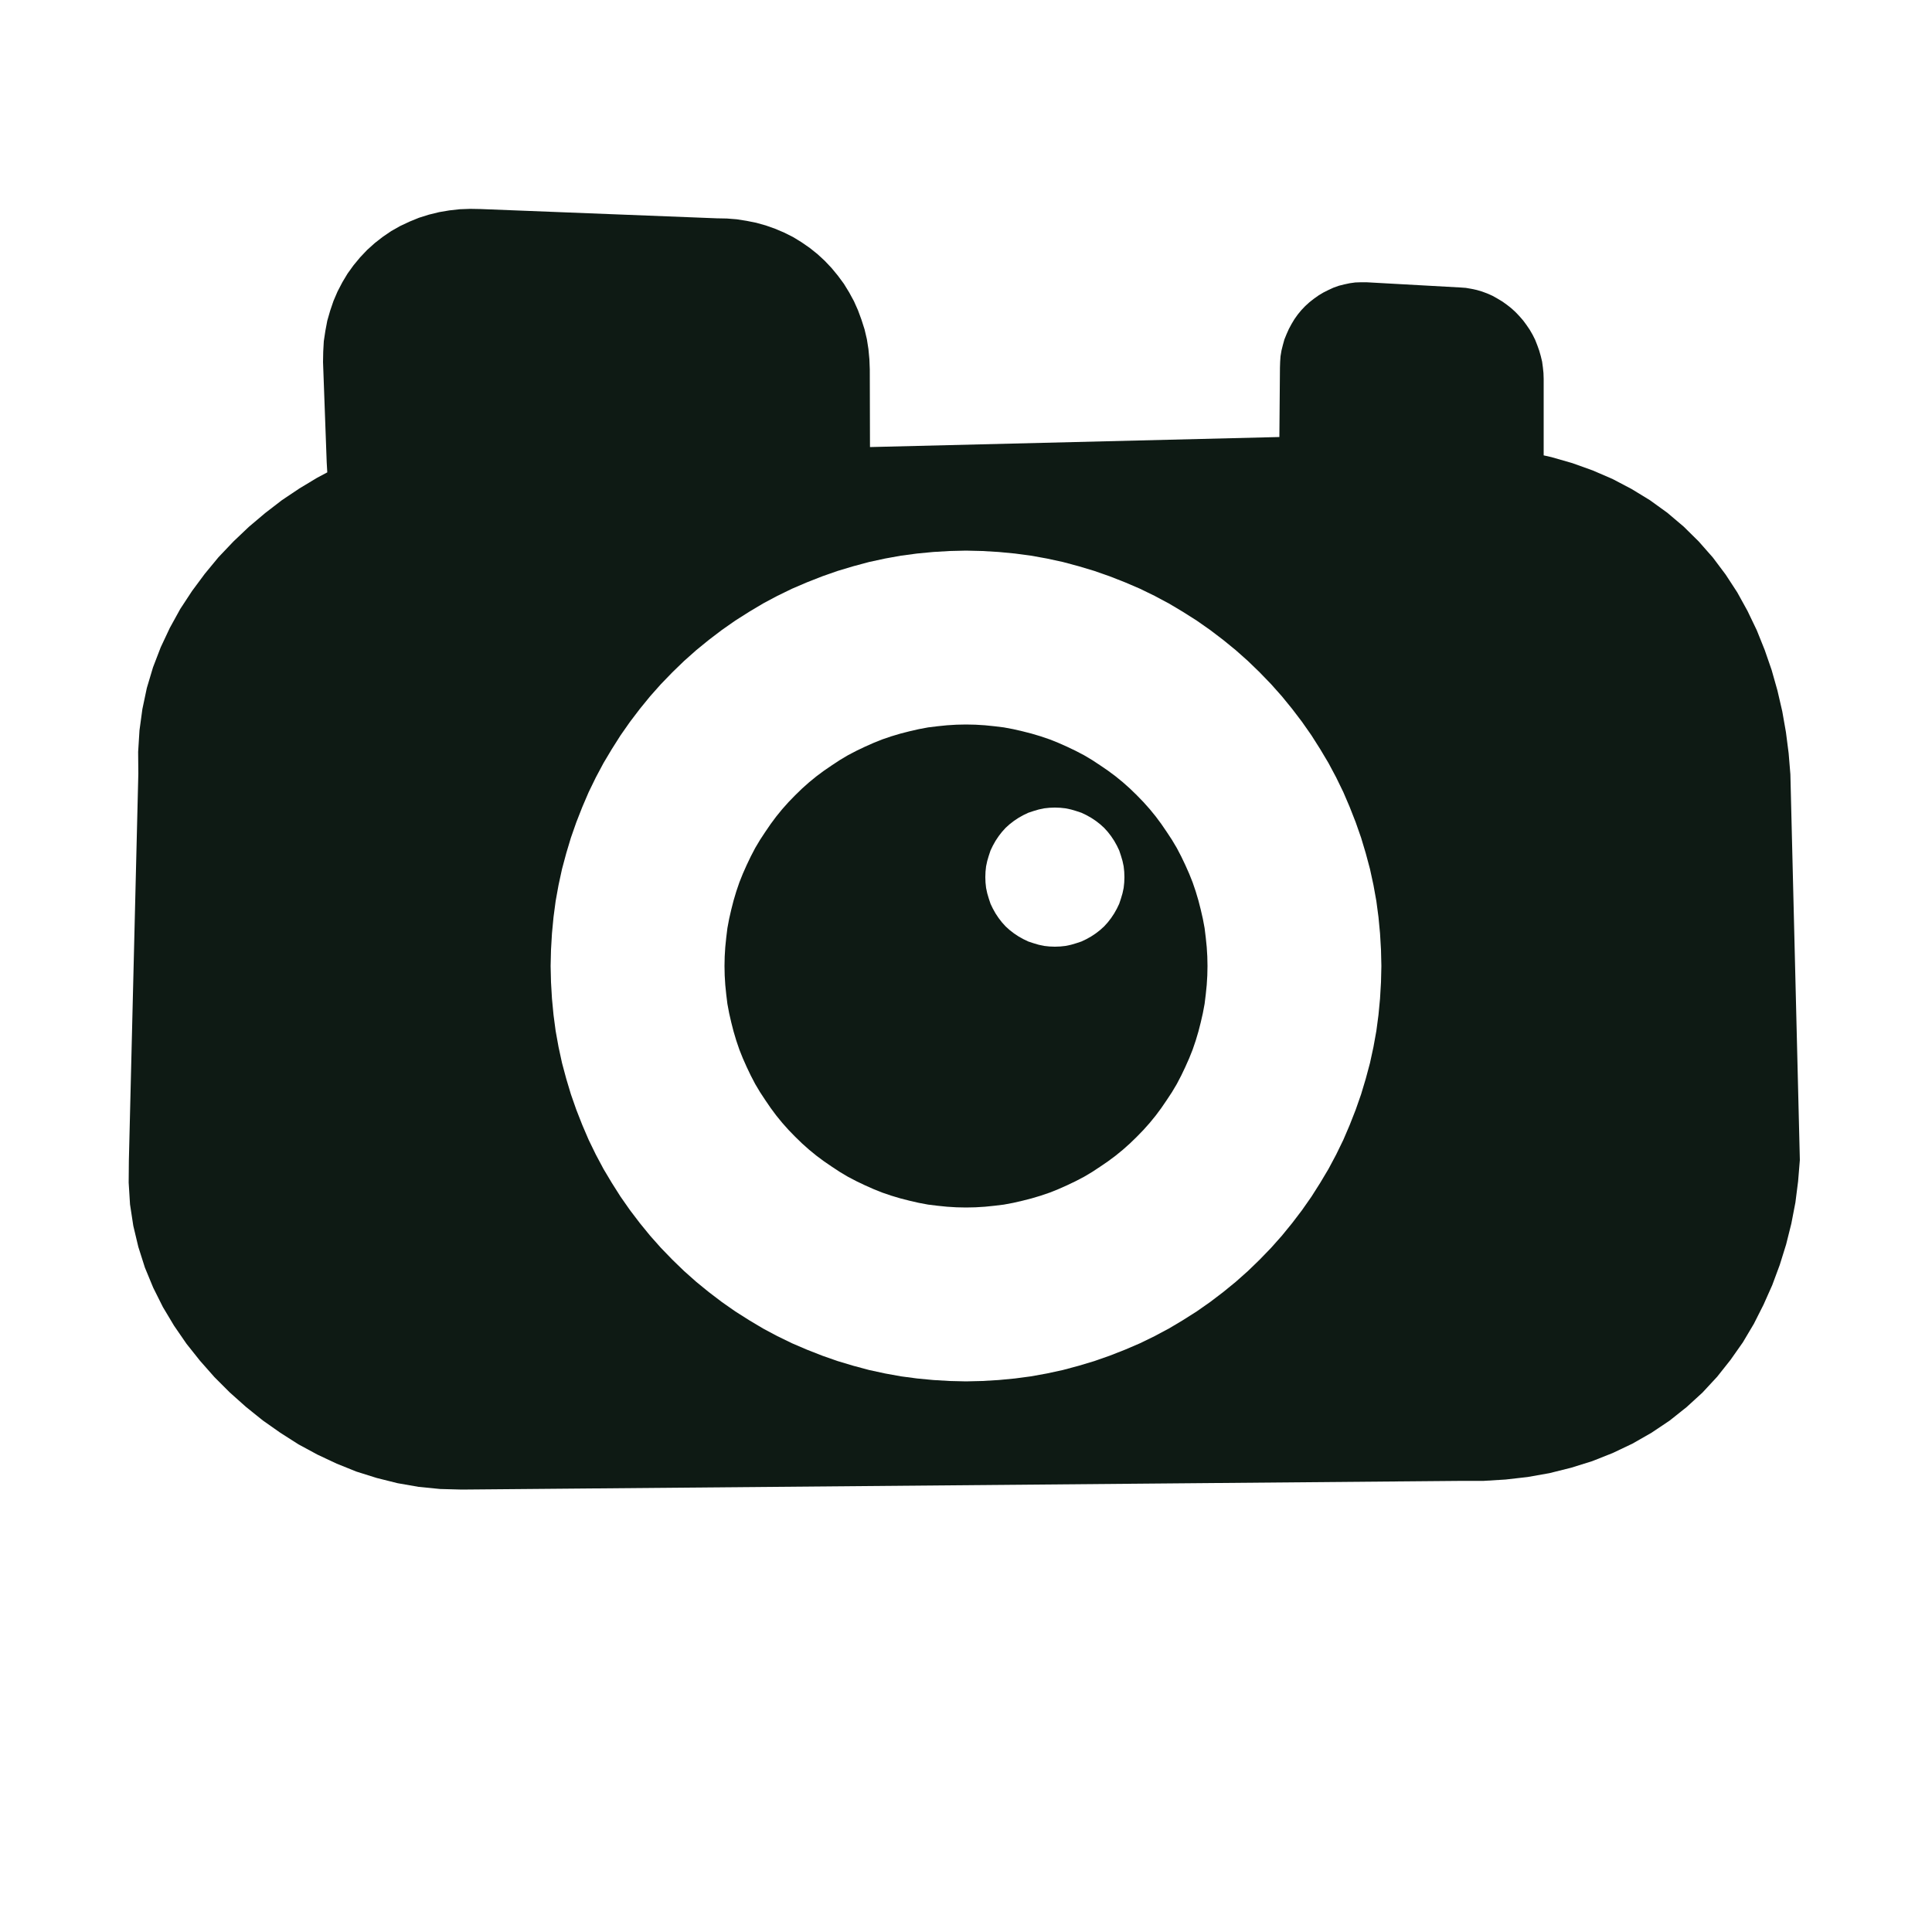
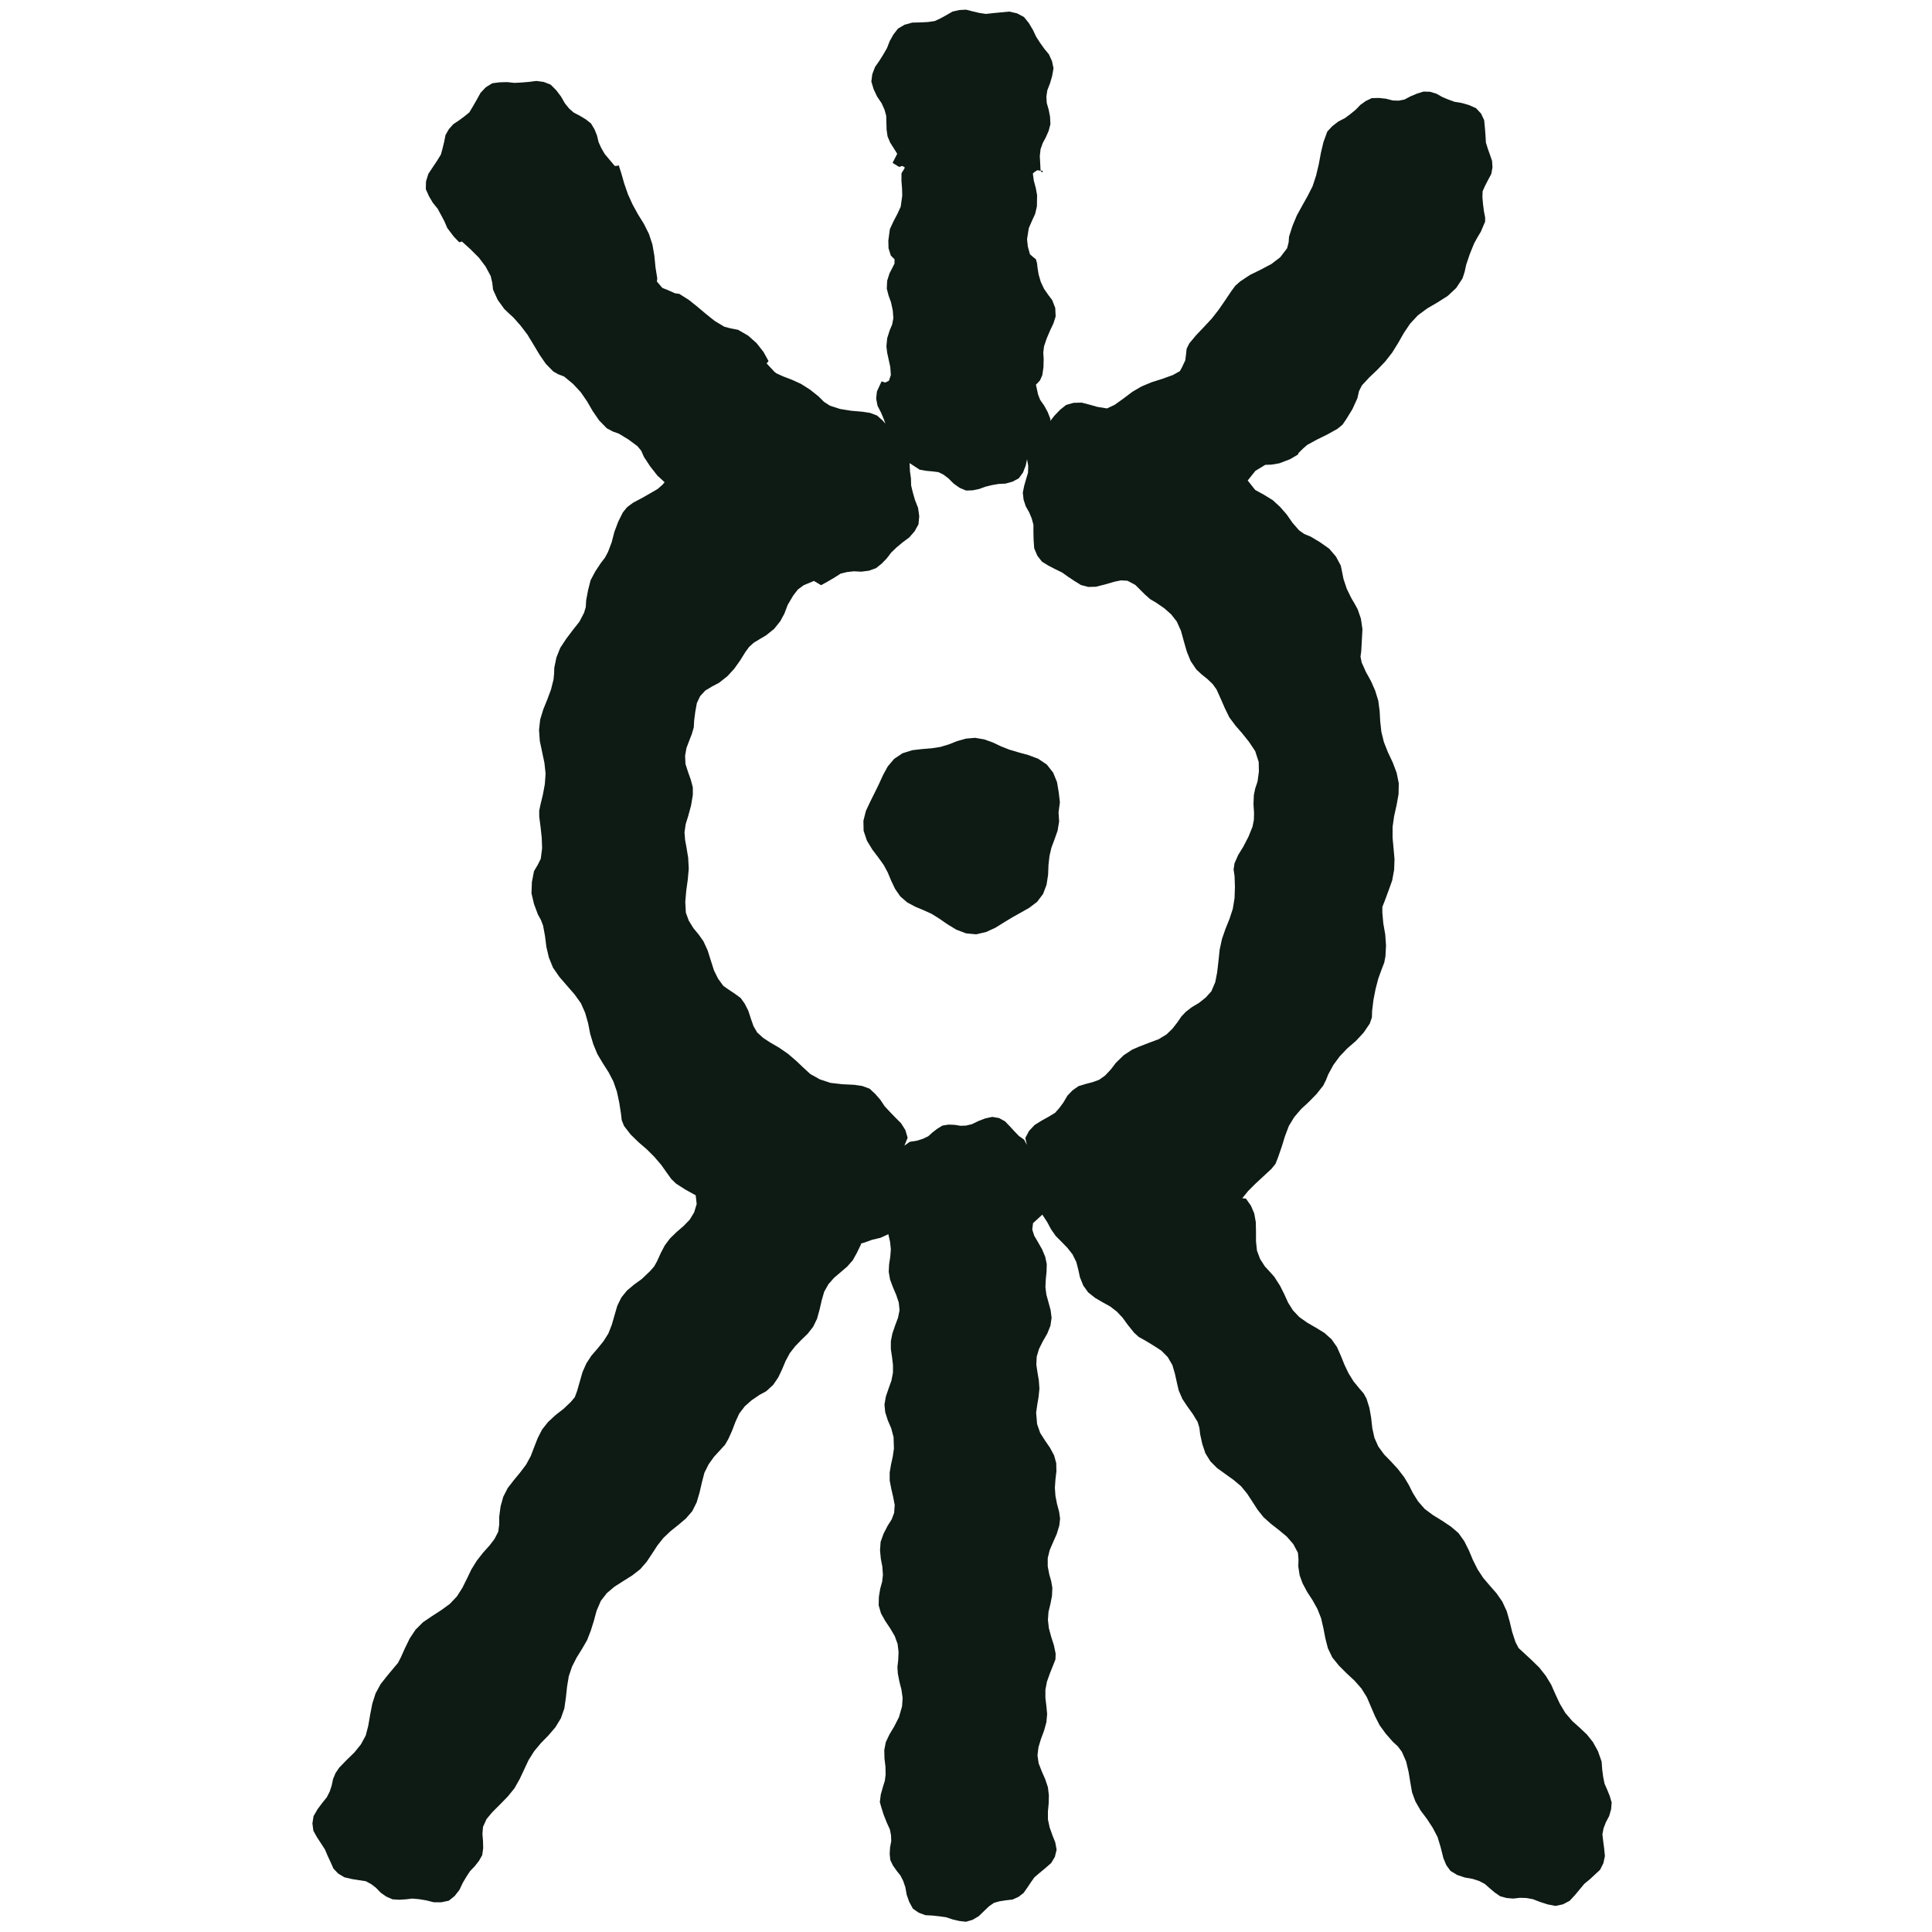
- <svg xmlns="http://www.w3.org/2000/svg" viewBox="0 0 100 100" width="100" height="100" role="img" aria-label="Ruben Svanerud camera symbol">
-   <path fill="#0e1a14" d="M23.80 10.83 L24.34 10.81 L24.88 10.82 L37.10 11.30 L37.62 11.31 L38.13 11.35 L38.64 11.43 L39.14 11.53 L39.64 11.67 L40.12 11.84 L40.59 12.04 L41.05 12.27 L41.49 12.54 L41.91 12.83 L42.31 13.15 L42.69 13.50 L43.04 13.87 L43.37 14.27 L43.68 14.69 L43.95 15.13 L44.20 15.59 L44.41 16.06 L44.59 16.55 L44.75 17.05 L44.87 17.56 L44.95 18.07 L45.00 18.60 L45.02 19.12 L45.03 23.14 L66.22 22.62 L66.25 19.03 L66.26 18.73 L66.28 18.44 L66.33 18.14 L66.40 17.86 L66.48 17.57 L66.59 17.30 L66.71 17.03 L66.85 16.77 L67.00 16.52 L67.17 16.28 L67.36 16.05 L67.56 15.84 L67.78 15.64 L68.01 15.46 L68.25 15.29 L68.50 15.14 L68.76 15.01 L69.02 14.89 L69.30 14.79 L69.58 14.72 L69.86 14.66 L70.15 14.62 L70.44 14.61 L70.73 14.61 L75.59 14.88 L75.87 14.90 L76.16 14.95 L76.44 15.01 L76.71 15.09 L76.98 15.19 L77.25 15.31 L77.50 15.45 L77.75 15.60 L77.99 15.77 L78.22 15.95 L78.44 16.15 L78.64 16.36 L78.84 16.59 L79.01 16.82 L79.18 17.07 L79.33 17.33 L79.46 17.59 L79.57 17.87 L79.67 18.15 L79.75 18.43 L79.82 18.72 L79.86 19.02 L79.89 19.31 L79.90 19.61 L79.90 23.57 L80.30 23.66 L81.38 23.97 L82.44 24.35 L83.46 24.79 L84.45 25.31 L85.40 25.89 L86.30 26.54 L87.15 27.26 L87.93 28.03 L88.66 28.86 L89.32 29.74 L89.92 30.66 L90.45 31.62 L90.93 32.62 L91.34 33.64 L91.70 34.68 L92.00 35.74 L92.25 36.82 L92.44 37.90 L92.58 38.99 L92.67 40.08 L93.16 60.04 L93.07 61.14 L92.93 62.24 L92.72 63.33 L92.45 64.41 L92.12 65.47 L91.73 66.52 L91.28 67.53 L90.78 68.52 L90.21 69.48 L89.57 70.39 L88.88 71.26 L88.12 72.08 L87.30 72.83 L86.42 73.53 L85.48 74.16 L84.50 74.72 L83.47 75.21 L82.41 75.63 L81.32 75.97 L80.20 76.25 L79.07 76.45 L77.93 76.58 L76.79 76.65 L75.66 76.65 L23.90 77.10 L22.78 77.07 L21.67 76.96 L20.58 76.77 L19.50 76.50 L18.45 76.17 L17.43 75.76 L16.43 75.29 L15.45 74.76 L14.51 74.16 L13.60 73.52 L12.73 72.82 L11.89 72.07 L11.10 71.28 L10.35 70.43 L9.65 69.55 L9.01 68.62 L8.43 67.65 L7.93 66.65 L7.50 65.61 L7.16 64.54 L6.90 63.45 L6.73 62.34 L6.66 61.21 L6.67 60.08 L7.16 40.04 L7.15 38.92 L7.22 37.80 L7.37 36.70 L7.60 35.61 L7.92 34.54 L8.32 33.50 L8.79 32.50 L9.33 31.52 L9.94 30.59 L10.60 29.70 L11.31 28.84 L12.08 28.03 L12.88 27.27 L13.72 26.56 L14.59 25.89 L15.50 25.28 L16.43 24.72 L16.94 24.45 L16.91 23.93 L16.72 18.74 L16.73 18.20 L16.76 17.66 L16.84 17.13 L16.94 16.60 L17.09 16.08 L17.26 15.58 L17.47 15.09 L17.72 14.61 L17.99 14.16 L18.30 13.73 L18.64 13.32 L19.00 12.94 L19.40 12.58 L19.81 12.26 L20.25 11.96 L20.71 11.70 L21.20 11.47 L21.69 11.27 L22.20 11.11 L22.73 10.98 L23.26 10.89 Z M71.43 51.69 L71.48 50.84 L71.50 50.00 L71.48 49.16 L71.43 48.31 L71.35 47.47 L71.24 46.64 L71.09 45.81 L70.91 44.98 L70.69 44.16 L70.45 43.36 L70.17 42.56 L69.86 41.77 L69.53 41.00 L69.16 40.24 L68.76 39.49 L68.33 38.77 L67.88 38.06 L67.39 37.36 L66.88 36.69 L66.35 36.04 L65.79 35.41 L65.20 34.80 L64.59 34.21 L63.96 33.65 L63.31 33.12 L62.64 32.61 L61.94 32.12 L61.23 31.67 L60.51 31.24 L59.76 30.84 L59.00 30.47 L58.23 30.14 L57.44 29.83 L56.64 29.55 L55.84 29.31 L55.02 29.09 L54.19 28.91 L53.36 28.76 L52.53 28.65 L51.69 28.57 L50.84 28.52 L50.00 28.50 L49.16 28.52 L48.31 28.57 L47.47 28.65 L46.64 28.76 L45.81 28.91 L44.98 29.09 L44.16 29.31 L43.36 29.55 L42.56 29.83 L41.77 30.14 L41.00 30.47 L40.24 30.84 L39.49 31.24 L38.77 31.67 L38.06 32.12 L37.36 32.61 L36.69 33.12 L36.04 33.65 L35.41 34.21 L34.80 34.80 L34.21 35.41 L33.65 36.04 L33.12 36.69 L32.61 37.36 L32.12 38.06 L31.67 38.77 L31.24 39.49 L30.84 40.24 L30.47 41.00 L30.14 41.77 L29.83 42.56 L29.55 43.36 L29.31 44.16 L29.09 44.98 L28.91 45.81 L28.76 46.64 L28.65 47.47 L28.57 48.31 L28.52 49.16 L28.50 50.00 L28.52 50.84 L28.57 51.69 L28.65 52.53 L28.76 53.36 L28.91 54.19 L29.09 55.02 L29.31 55.84 L29.55 56.64 L29.83 57.44 L30.14 58.23 L30.47 59.00 L30.84 59.76 L31.24 60.51 L31.67 61.23 L32.12 61.94 L32.61 62.64 L33.12 63.31 L33.65 63.96 L34.21 64.59 L34.80 65.20 L35.41 65.79 L36.04 66.35 L36.69 66.88 L37.36 67.39 L38.06 67.88 L38.77 68.33 L39.49 68.76 L40.24 69.16 L41.00 69.53 L41.77 69.86 L42.56 70.17 L43.36 70.45 L44.16 70.69 L44.98 70.91 L45.81 71.09 L46.64 71.24 L47.47 71.35 L48.31 71.43 L49.16 71.48 L50.00 71.50 L50.84 71.48 L51.69 71.43 L52.53 71.35 L53.36 71.24 L54.19 71.09 L55.02 70.91 L55.84 70.69 L56.64 70.45 L57.44 70.17 L58.23 69.86 L59.00 69.53 L59.76 69.16 L60.51 68.76 L61.23 68.33 L61.94 67.88 L62.64 67.39 L63.31 66.88 L63.96 66.35 L64.59 65.79 L65.20 65.20 L65.79 64.59 L66.35 63.96 L66.88 63.31 L67.39 62.64 L67.88 61.94 L68.33 61.23 L68.76 60.51 L69.16 59.76 L69.53 59.00 L69.86 58.23 L70.17 57.44 L70.45 56.64 L70.69 55.84 L70.91 55.02 L71.09 54.19 L71.24 53.36 L71.35 52.53 Z M62.46 49.02 L62.49 49.51 L62.50 50.00 L62.49 50.49 L62.46 50.98 L62.41 51.47 L62.35 51.96 L62.26 52.44 L62.15 52.92 L62.03 53.39 L61.89 53.86 L61.73 54.33 L61.55 54.78 L61.35 55.23 L61.14 55.67 L60.91 56.11 L60.66 56.53 L60.39 56.94 L60.11 57.35 L59.82 57.74 L59.51 58.12 L59.18 58.49 L58.84 58.84 L58.49 59.18 L58.12 59.51 L57.74 59.82 L57.35 60.11 L56.94 60.39 L56.53 60.66 L56.11 60.91 L55.67 61.14 L55.23 61.35 L54.78 61.55 L54.33 61.73 L53.86 61.89 L53.39 62.03 L52.92 62.15 L52.44 62.26 L51.96 62.35 L51.47 62.41 L50.98 62.46 L50.49 62.49 L50.00 62.50 L49.51 62.49 L49.02 62.46 L48.53 62.41 L48.04 62.35 L47.56 62.26 L47.08 62.15 L46.61 62.03 L46.14 61.89 L45.67 61.73 L45.22 61.55 L44.77 61.35 L44.33 61.14 L43.89 60.91 L43.47 60.66 L43.06 60.39 L42.65 60.11 L42.26 59.82 L41.88 59.51 L41.51 59.18 L41.16 58.84 L40.82 58.49 L40.49 58.12 L40.18 57.74 L39.89 57.35 L39.61 56.94 L39.34 56.53 L39.09 56.11 L38.86 55.67 L38.65 55.23 L38.45 54.78 L38.27 54.33 L38.11 53.86 L37.97 53.39 L37.85 52.92 L37.74 52.44 L37.65 51.96 L37.59 51.47 L37.54 50.98 L37.51 50.49 L37.50 50.00 L37.51 49.51 L37.54 49.02 L37.59 48.53 L37.65 48.04 L37.74 47.56 L37.85 47.08 L37.97 46.61 L38.11 46.14 L38.27 45.67 L38.45 45.22 L38.65 44.77 L38.86 44.33 L39.09 43.89 L39.34 43.47 L39.61 43.06 L39.89 42.65 L40.18 42.26 L40.49 41.88 L40.82 41.51 L41.16 41.16 L41.51 40.82 L41.88 40.49 L42.26 40.18 L42.65 39.89 L43.06 39.61 L43.47 39.34 L43.89 39.09 L44.33 38.86 L44.77 38.65 L45.22 38.45 L45.67 38.27 L46.14 38.11 L46.61 37.97 L47.08 37.85 L47.56 37.74 L48.04 37.65 L48.53 37.59 L49.02 37.54 L49.51 37.51 L50.00 37.50 L50.49 37.51 L50.98 37.54 L51.47 37.59 L51.96 37.65 L52.44 37.74 L52.92 37.85 L53.39 37.97 L53.86 38.11 L54.33 38.27 L54.78 38.45 L55.23 38.65 L55.67 38.86 L56.11 39.09 L56.53 39.34 L56.94 39.61 L57.35 39.89 L57.74 40.18 L58.12 40.49 L58.49 40.82 L58.84 41.16 L59.18 41.51 L59.51 41.88 L59.82 42.26 L60.11 42.65 L60.39 43.06 L60.66 43.47 L60.91 43.89 L61.14 44.33 L61.35 44.77 L61.55 45.22 L61.73 45.67 L61.89 46.14 L62.03 46.61 L62.15 47.08 L62.26 47.56 L62.35 48.04 L62.41 48.53 Z M58.16 45.96 L58.19 45.68 L58.20 45.40 L58.19 45.12 L58.16 44.84 L58.10 44.56 L58.02 44.29 L57.93 44.02 L57.81 43.77 L57.67 43.52 L57.51 43.28 L57.34 43.06 L57.15 42.85 L56.94 42.66 L56.72 42.49 L56.48 42.33 L56.23 42.19 L55.98 42.07 L55.71 41.98 L55.44 41.90 L55.16 41.84 L54.88 41.81 L54.60 41.80 L54.32 41.81 L54.04 41.84 L53.76 41.90 L53.49 41.98 L53.22 42.07 L52.97 42.19 L52.72 42.33 L52.48 42.49 L52.26 42.66 L52.05 42.85 L51.86 43.06 L51.69 43.28 L51.53 43.52 L51.39 43.77 L51.27 44.02 L51.18 44.29 L51.10 44.56 L51.04 44.84 L51.01 45.12 L51.00 45.40 L51.01 45.68 L51.04 45.96 L51.10 46.24 L51.18 46.51 L51.27 46.78 L51.39 47.03 L51.53 47.28 L51.69 47.52 L51.86 47.74 L52.05 47.95 L52.26 48.14 L52.48 48.31 L52.72 48.47 L52.97 48.61 L53.22 48.73 L53.49 48.82 L53.76 48.90 L54.04 48.96 L54.32 48.99 L54.60 49.00 L54.88 48.99 L55.16 48.96 L55.44 48.90 L55.71 48.82 L55.98 48.73 L56.23 48.61 L56.48 48.47 L56.72 48.31 L56.94 48.14 L57.15 47.95 L57.34 47.74 L57.51 47.52 L57.67 47.28 L57.81 47.03 L57.93 46.78 L58.02 46.51 L58.10 46.24 Z" />
+ <svg xmlns="http://www.w3.org/2000/svg" viewBox="0 0 100 100" width="100" height="100" role="img" aria-label="Ruben Svanerud symbol">
+   <path fill="#0e1a14" d="M54.80 41.01 L54.86 41.53 L54.79 42.05 L54.82 42.52 L54.74 43.00 L54.58 43.45 L54.42 43.88 L54.32 44.31 L54.27 44.77 L54.25 45.27 L54.17 45.79 L53.99 46.27 L53.68 46.68 L53.27 46.99 L52.83 47.24 L52.40 47.48 L51.97 47.74 L51.52 48.02 L51.04 48.24 L50.53 48.36 L50.00 48.31 L49.50 48.12 L49.04 47.84 L48.62 47.55 L48.22 47.30 L47.80 47.11 L47.37 46.93 L46.96 46.71 L46.60 46.40 L46.33 46.01 L46.13 45.59 L45.95 45.16 L45.74 44.77 L45.46 44.38 L45.15 43.97 L44.87 43.51 L44.70 43.00 L44.69 42.48 L44.82 41.97 L45.04 41.50 L45.27 41.04 L45.49 40.59 L45.70 40.13 L45.95 39.67 L46.28 39.28 L46.71 38.99 L47.22 38.83 L47.74 38.77 L48.23 38.73 L48.68 38.66 L49.11 38.53 L49.54 38.36 L50.00 38.23 L50.47 38.19 L50.94 38.27 L51.39 38.43 L51.81 38.63 L52.24 38.80 L52.71 38.94 L53.22 39.08 L53.73 39.27 L54.18 39.57 L54.51 39.99 L54.71 40.48 Z M34.30 25.08 L34.40 24.96 L34.03 24.62 L33.66 24.15 L33.33 23.65 L33.19 23.33 L32.99 23.09 L32.53 22.75 L32.04 22.45 L31.71 22.33 L31.41 22.17 L31.01 21.76 L30.68 21.28 L30.39 20.78 L30.06 20.30 L29.66 19.87 L29.20 19.49 L28.89 19.37 L28.64 19.23 L28.25 18.83 L27.92 18.35 L27.61 17.83 L27.30 17.32 L26.95 16.86 L26.58 16.44 L26.34 16.22 L26.10 15.99 L25.76 15.52 L25.52 14.99 L25.48 14.64 L25.40 14.29 L25.13 13.79 L24.79 13.34 L24.36 12.91 L23.91 12.50 L23.77 12.54 L23.49 12.25 L23.15 11.80 L23.00 11.45 L22.83 11.13 L22.65 10.80 L22.40 10.49 L22.20 10.15 L22.04 9.79 L22.05 9.39 L22.17 9.00 L22.41 8.64 L22.63 8.31 L22.82 8.00 L22.91 7.67 L22.99 7.34 L23.06 6.99 L23.23 6.69 L23.46 6.43 L23.76 6.23 L24.03 6.03 L24.29 5.82 L24.47 5.52 L24.66 5.19 L24.87 4.81 L25.14 4.52 L25.48 4.31 L25.86 4.26 L26.25 4.25 L26.63 4.29 L27.00 4.27 L27.37 4.24 L27.76 4.19 L28.14 4.24 L28.50 4.38 L28.79 4.67 L29.04 5.00 L29.24 5.35 L29.46 5.62 L29.70 5.83 L30.01 5.99 L30.31 6.17 L30.59 6.39 L30.77 6.69 L30.90 7.01 L30.98 7.35 L31.12 7.66 L31.30 7.97 L31.56 8.28 L31.82 8.59 L31.98 8.58 L32.02 8.54 L32.15 8.94 L32.31 9.50 L32.50 10.05 L32.74 10.58 L33.02 11.09 L33.33 11.59 L33.59 12.11 L33.77 12.66 L33.87 13.24 L33.93 13.85 L34.02 14.41 L34.00 14.57 L34.28 14.90 L34.53 15.00 L34.94 15.18 L35.16 15.21 L35.65 15.52 L36.10 15.88 L36.54 16.25 L36.99 16.61 L37.49 16.91 L37.83 17.00 L38.20 17.07 L38.72 17.37 L39.16 17.76 L39.52 18.22 L39.78 18.69 L39.68 18.81 L40.08 19.24 L40.18 19.32 L40.53 19.48 L41.00 19.66 L41.46 19.87 L41.93 20.17 L42.37 20.52 L42.65 20.80 L42.96 21.00 L43.49 21.17 L44.05 21.26 L44.63 21.31 L45.03 21.37 L45.40 21.51 L45.69 21.77 L45.83 21.93 L45.74 21.68 L45.60 21.35 L45.42 21.00 L45.35 20.63 L45.39 20.26 L45.63 19.74 L45.82 19.80 L46.01 19.71 L46.11 19.41 L46.08 18.99 L45.99 18.58 L45.92 18.26 L45.88 17.93 L45.92 17.51 L46.05 17.10 L46.18 16.79 L46.24 16.47 L46.21 16.07 L46.12 15.65 L45.99 15.29 L45.90 14.94 L45.92 14.53 L46.04 14.15 L46.21 13.82 L46.30 13.64 L46.30 13.42 L46.22 13.34 L46.11 13.23 L45.99 12.85 L45.98 12.45 L46.06 11.86 L46.25 11.45 L46.45 11.07 L46.62 10.70 L46.70 10.13 L46.69 9.76 L46.66 9.38 L46.66 9.00 L46.68 8.93 L46.76 8.81 L46.82 8.71 L46.82 8.65 L46.70 8.59 L46.54 8.64 L46.20 8.43 L46.44 7.96 L46.26 7.67 L46.08 7.39 L45.94 7.06 L45.89 6.71 L45.88 6.35 L45.87 5.99 L45.78 5.67 L45.63 5.34 L45.40 5.00 L45.22 4.62 L45.10 4.22 L45.15 3.84 L45.29 3.47 L45.52 3.14 L45.72 2.82 L45.91 2.49 L46.05 2.13 L46.24 1.79 L46.48 1.48 L46.82 1.28 L47.22 1.17 L47.65 1.16 L48.03 1.14 L48.38 1.09 L48.68 0.95 L48.99 0.78 L49.30 0.60 L49.65 0.52 L50.00 0.50 L50.35 0.59 L50.69 0.67 L51.03 0.72 L51.40 0.68 L51.81 0.64 L52.24 0.60 L52.64 0.69 L53.00 0.88 L53.25 1.19 L53.46 1.54 L53.63 1.90 L53.83 2.21 L54.05 2.52 L54.29 2.81 L54.45 3.16 L54.53 3.53 L54.46 3.93 L54.35 4.31 L54.21 4.67 L54.16 5.00 L54.18 5.33 L54.28 5.68 L54.35 6.04 L54.37 6.42 L54.28 6.77 L54.14 7.09 L53.97 7.41 L53.86 7.72 L53.82 8.07 L53.84 8.45 L53.86 8.83 L53.98 8.84 L53.94 8.93 L53.86 8.84 L53.69 8.81 L53.54 8.91 L53.46 8.98 L53.51 9.35 L53.61 9.72 L53.68 10.10 L53.67 10.68 L53.58 11.07 L53.41 11.44 L53.25 11.81 L53.16 12.38 L53.20 12.76 L53.31 13.16 L53.48 13.31 L53.62 13.42 L53.68 13.64 L53.70 13.85 L53.76 14.21 L53.87 14.59 L54.04 14.95 L54.24 15.24 L54.46 15.53 L54.62 15.94 L54.64 16.38 L54.53 16.73 L54.36 17.09 L54.18 17.51 L54.04 17.92 L54.00 18.25 L54.02 18.58 L54.01 19.00 L53.95 19.42 L53.83 19.69 L53.71 19.82 L53.62 19.91 L53.73 20.42 L53.84 20.70 L54.05 21.00 L54.23 21.33 L54.37 21.69 L54.36 21.79 L54.59 21.50 L54.87 21.21 L55.18 20.96 L55.57 20.85 L55.99 20.84 L56.41 20.95 L56.80 21.06 L57.30 21.14 L57.70 20.95 L58.16 20.62 L58.61 20.28 L59.09 20.00 L59.62 19.78 L60.16 19.61 L60.71 19.41 L61.07 19.21 L61.18 19.01 L61.35 18.65 L61.39 18.33 L61.42 18.05 L61.56 17.77 L61.92 17.34 L62.32 16.92 L62.72 16.49 L63.08 16.03 L63.41 15.55 L63.74 15.06 L63.94 14.79 L64.20 14.56 L64.70 14.23 L65.25 13.96 L65.80 13.67 L66.26 13.32 L66.62 12.85 L66.70 12.54 L66.72 12.25 L66.90 11.69 L67.12 11.16 L67.40 10.65 L67.68 10.15 L67.94 9.64 L68.12 9.09 L68.26 8.50 L68.37 7.91 L68.50 7.36 L68.70 6.81 L68.96 6.53 L69.27 6.29 L69.62 6.11 L69.90 5.90 L70.17 5.68 L70.41 5.43 L70.69 5.23 L71.00 5.08 L71.37 5.07 L71.74 5.11 L72.09 5.20 L72.40 5.21 L72.70 5.15 L73.00 4.99 L73.33 4.85 L73.68 4.74 L74.02 4.75 L74.35 4.85 L74.65 5.02 L74.96 5.15 L75.29 5.27 L75.66 5.33 L76.04 5.44 L76.40 5.60 L76.66 5.88 L76.82 6.22 L76.86 6.63 L76.89 7.02 L76.91 7.38 L77.01 7.70 L77.12 8.01 L77.23 8.33 L77.25 8.67 L77.19 9.00 L77.02 9.32 L76.87 9.61 L76.74 9.90 L76.73 10.21 L76.76 10.56 L76.81 10.95 L76.87 11.25 L76.87 11.47 L76.65 11.99 L76.47 12.29 L76.30 12.60 L76.08 13.14 L75.89 13.70 L75.81 14.07 L75.70 14.41 L75.37 14.91 L74.93 15.32 L74.41 15.65 L73.88 15.96 L73.39 16.32 L72.99 16.75 L72.66 17.24 L72.37 17.75 L72.06 18.25 L71.70 18.71 L71.30 19.13 L70.88 19.53 L70.49 19.95 L70.34 20.25 L70.26 20.61 L70.00 21.18 L69.68 21.70 L69.49 21.98 L69.22 22.20 L68.70 22.49 L68.17 22.75 L67.66 23.03 L67.43 23.23 L67.21 23.45 L67.18 23.53 L66.77 23.77 L66.22 23.98 L65.81 24.05 L65.49 24.06 L64.98 24.37 L64.58 24.87 L64.97 25.36 L65.44 25.62 L65.88 25.89 L66.26 26.24 L66.60 26.63 L66.90 27.06 L67.24 27.45 L67.51 27.64 L67.85 27.78 L68.33 28.07 L68.80 28.40 L69.15 28.81 L69.40 29.28 L69.47 29.62 L69.54 29.97 L69.71 30.48 L69.94 30.95 L70.11 31.24 L70.27 31.53 L70.44 32.02 L70.52 32.56 L70.49 33.12 L70.46 33.68 L70.42 33.99 L70.48 34.29 L70.70 34.78 L70.96 35.25 L71.18 35.75 L71.34 36.27 L71.41 36.80 L71.44 37.34 L71.50 37.88 L71.63 38.41 L71.84 38.94 L72.09 39.47 L72.29 40.00 L72.40 40.54 L72.39 41.10 L72.29 41.66 L72.16 42.24 L72.08 42.80 L72.08 43.36 L72.13 43.91 L72.18 44.47 L72.16 45.02 L72.06 45.57 L71.87 46.10 L71.67 46.64 L71.55 46.94 L71.55 47.24 L71.60 47.80 L71.70 48.37 L71.74 48.94 L71.71 49.50 L71.65 49.82 L71.53 50.13 L71.34 50.65 L71.20 51.19 L71.09 51.75 L71.02 52.32 L71.01 52.66 L70.90 52.98 L70.58 53.45 L70.18 53.88 L69.73 54.27 L69.34 54.68 L69.01 55.13 L68.75 55.61 L68.63 55.91 L68.49 56.19 L68.15 56.62 L67.76 57.02 L67.35 57.40 L66.99 57.82 L66.71 58.28 L66.51 58.81 L66.34 59.36 L66.15 59.91 L66.02 60.24 L65.81 60.50 L65.40 60.88 L64.99 61.26 L64.60 61.65 L64.30 62.02 L64.49 62.04 L64.75 62.41 L64.92 62.81 L65.00 63.26 L65.01 63.75 L65.01 64.25 L65.06 64.73 L65.22 65.16 L65.47 65.55 L65.72 65.82 L65.96 66.09 L66.26 66.56 L66.47 66.98 L66.67 67.42 L66.92 67.82 L67.25 68.17 L67.66 68.46 L68.11 68.72 L68.55 68.99 L68.92 69.32 L69.20 69.72 L69.40 70.17 L69.59 70.64 L69.80 71.08 L70.06 71.50 L70.37 71.88 L70.58 72.12 L70.73 72.39 L70.88 72.87 L70.97 73.38 L71.03 73.92 L71.14 74.42 L71.34 74.87 L71.64 75.28 L72.00 75.65 L72.35 76.03 L72.68 76.46 L72.92 76.86 L73.13 77.28 L73.40 77.71 L73.74 78.10 L74.17 78.42 L74.64 78.71 L75.09 79.01 L75.49 79.35 L75.79 79.77 L76.03 80.25 L76.24 80.75 L76.48 81.23 L76.77 81.67 L77.11 82.07 L77.46 82.47 L77.76 82.90 L77.99 83.40 L78.14 83.93 L78.27 84.47 L78.44 84.99 L78.60 85.30 L78.86 85.54 L79.27 85.92 L79.67 86.31 L80.01 86.74 L80.29 87.20 L80.51 87.70 L80.74 88.19 L81.02 88.66 L81.38 89.08 L81.77 89.43 L82.14 89.78 L82.45 90.17 L82.71 90.64 L82.90 91.18 L82.93 91.59 L82.98 91.97 L83.05 92.32 L83.19 92.64 L83.32 92.96 L83.42 93.30 L83.39 93.65 L83.29 94.00 L83.12 94.32 L83.00 94.63 L82.94 94.94 L82.98 95.29 L83.03 95.67 L83.07 96.07 L82.99 96.44 L82.82 96.78 L82.55 97.03 L82.28 97.28 L82.00 97.51 L81.76 97.80 L81.51 98.10 L81.24 98.39 L80.89 98.57 L80.51 98.65 L80.10 98.57 L79.70 98.44 L79.34 98.30 L79.00 98.24 L78.67 98.23 L78.32 98.27 L77.98 98.24 L77.65 98.15 L77.36 97.95 L77.10 97.73 L76.85 97.51 L76.56 97.36 L76.22 97.25 L75.82 97.18 L75.43 97.05 L75.08 96.84 L74.86 96.54 L74.71 96.18 L74.57 95.62 L74.41 95.09 L74.16 94.61 L73.86 94.15 L73.53 93.71 L73.26 93.24 L73.09 92.78 L73.00 92.27 L72.91 91.72 L72.78 91.17 L72.56 90.67 L72.35 90.39 L72.09 90.15 L71.73 89.74 L71.41 89.30 L71.17 88.83 L70.96 88.34 L70.75 87.85 L70.47 87.40 L70.11 86.99 L69.70 86.61 L69.30 86.21 L68.96 85.79 L68.73 85.31 L68.60 84.80 L68.50 84.28 L68.38 83.76 L68.19 83.28 L67.94 82.83 L67.66 82.40 L67.42 81.95 L67.27 81.54 L67.20 81.08 L67.21 80.72 L67.18 80.37 L66.94 79.92 L66.60 79.53 L66.19 79.19 L65.78 78.87 L65.40 78.53 L65.09 78.14 L64.82 77.72 L64.55 77.31 L64.24 76.93 L63.85 76.60 L63.43 76.30 L63.00 75.99 L62.65 75.64 L62.39 75.22 L62.23 74.74 L62.12 74.24 L62.08 73.90 L61.99 73.60 L61.74 73.19 L61.46 72.80 L61.20 72.41 L61.01 71.97 L60.91 71.54 L60.81 71.09 L60.68 70.65 L60.44 70.24 L60.10 69.90 L59.68 69.63 L59.25 69.37 L58.94 69.20 L58.70 68.98 L58.37 68.57 L58.11 68.21 L57.81 67.89 L57.46 67.62 L57.06 67.40 L56.67 67.17 L56.32 66.89 L56.07 66.54 L55.90 66.12 L55.81 65.71 L55.71 65.32 L55.51 64.92 L55.25 64.59 L54.95 64.28 L54.65 63.98 L54.41 63.64 L54.20 63.25 L53.95 62.87 L53.47 63.31 L53.43 63.64 L53.53 63.96 L53.72 64.28 L53.94 64.67 L54.10 65.05 L54.18 65.43 L54.17 65.82 L54.13 66.22 L54.11 66.62 L54.16 67.01 L54.27 67.41 L54.38 67.81 L54.43 68.21 L54.37 68.62 L54.21 69.02 L53.98 69.42 L53.78 69.82 L53.66 70.22 L53.64 70.63 L53.70 71.04 L53.77 71.45 L53.80 71.87 L53.76 72.28 L53.69 72.70 L53.63 73.12 L53.68 73.71 L53.84 74.17 L54.09 74.56 L54.35 74.94 L54.56 75.33 L54.67 75.73 L54.68 76.15 L54.63 76.58 L54.60 77.01 L54.63 77.43 L54.71 77.84 L54.82 78.25 L54.87 78.60 L54.83 78.96 L54.70 79.39 L54.51 79.82 L54.33 80.24 L54.23 80.65 L54.23 81.07 L54.31 81.49 L54.41 81.84 L54.47 82.19 L54.45 82.61 L54.37 83.02 L54.27 83.43 L54.24 83.85 L54.29 84.28 L54.41 84.72 L54.55 85.16 L54.64 85.59 L54.63 85.89 L54.52 86.17 L54.34 86.62 L54.19 87.04 L54.11 87.46 L54.11 87.88 L54.16 88.30 L54.20 88.72 L54.16 89.15 L54.04 89.58 L53.88 90.01 L53.75 90.44 L53.70 90.86 L53.76 91.27 L53.92 91.68 L54.10 92.09 L54.24 92.51 L54.29 92.93 L54.28 93.34 L54.24 93.76 L54.24 94.17 L54.33 94.59 L54.48 95.01 L54.62 95.36 L54.69 95.74 L54.60 96.11 L54.41 96.43 L54.10 96.70 L53.81 96.94 L53.54 97.17 L53.35 97.44 L53.17 97.71 L52.98 97.98 L52.72 98.18 L52.41 98.32 L52.06 98.36 L51.74 98.41 L51.45 98.49 L51.19 98.67 L50.94 98.91 L50.66 99.18 L50.34 99.37 L50.00 99.47 L49.65 99.43 L49.31 99.35 L48.98 99.24 L48.64 99.19 L48.28 99.15 L47.90 99.13 L47.55 99.00 L47.25 98.79 L47.06 98.44 L46.93 98.07 L46.86 97.68 L46.75 97.36 L46.61 97.08 L46.41 96.83 L46.22 96.56 L46.08 96.27 L46.05 95.95 L46.07 95.62 L46.13 95.30 L46.12 95.00 L46.06 94.69 L45.90 94.34 L45.73 93.91 L45.60 93.49 L45.54 93.27 L45.59 92.88 L45.70 92.49 L45.80 92.17 L45.84 91.85 L45.83 91.43 L45.78 91.01 L45.77 90.58 L45.85 90.17 L46.04 89.77 L46.28 89.37 L46.53 88.88 L46.69 88.32 L46.72 87.89 L46.66 87.46 L46.55 87.03 L46.47 86.61 L46.45 86.28 L46.49 85.94 L46.51 85.51 L46.46 85.09 L46.31 84.68 L46.08 84.29 L45.82 83.90 L45.60 83.51 L45.48 83.09 L45.49 82.66 L45.56 82.23 L45.66 81.87 L45.70 81.52 L45.67 81.09 L45.59 80.67 L45.55 80.24 L45.58 79.81 L45.73 79.39 L45.94 78.98 L46.15 78.65 L46.28 78.31 L46.31 77.90 L46.23 77.48 L46.13 77.05 L46.05 76.63 L46.05 76.21 L46.12 75.80 L46.21 75.39 L46.27 74.98 L46.25 74.38 L46.13 73.93 L45.95 73.51 L45.82 73.10 L45.78 72.70 L45.85 72.29 L45.99 71.88 L46.14 71.46 L46.22 71.05 L46.22 70.64 L46.17 70.23 L46.11 69.83 L46.11 69.42 L46.19 69.02 L46.33 68.61 L46.48 68.21 L46.56 67.82 L46.52 67.42 L46.39 67.03 L46.22 66.63 L46.07 66.23 L46.00 65.83 L46.02 65.44 L46.08 65.05 L46.11 64.67 L46.07 64.28 L45.98 63.88 L45.96 63.89 L45.57 64.07 L45.14 64.17 L44.76 64.31 L44.58 64.36 L44.54 64.46 L44.35 64.85 L44.14 65.23 L43.85 65.56 L43.51 65.85 L43.17 66.14 L42.88 66.47 L42.66 66.86 L42.53 67.31 L42.42 67.79 L42.29 68.26 L42.09 68.67 L41.81 69.03 L41.48 69.35 L41.16 69.68 L40.88 70.04 L40.66 70.45 L40.48 70.88 L40.28 71.30 L40.02 71.68 L39.66 72.01 L39.31 72.20 L38.90 72.48 L38.55 72.79 L38.26 73.17 L38.06 73.61 L37.89 74.06 L37.69 74.50 L37.52 74.79 L37.29 75.04 L36.96 75.40 L36.68 75.79 L36.46 76.23 L36.33 76.73 L36.21 77.25 L36.06 77.76 L35.83 78.22 L35.50 78.60 L35.11 78.93 L34.71 79.25 L34.34 79.60 L34.03 79.99 L33.75 80.42 L33.47 80.84 L33.14 81.22 L32.73 81.54 L32.27 81.83 L31.80 82.13 L31.41 82.46 L31.10 82.86 L30.88 83.37 L30.74 83.89 L30.58 84.40 L30.39 84.89 L30.13 85.34 L29.85 85.79 L29.61 86.26 L29.44 86.76 L29.35 87.31 L29.29 87.87 L29.21 88.43 L29.03 88.94 L28.75 89.40 L28.39 89.82 L28.00 90.22 L27.65 90.64 L27.36 91.10 L27.13 91.59 L26.90 92.08 L26.63 92.56 L26.28 92.99 L25.88 93.40 L25.47 93.81 L25.18 94.16 L25.00 94.56 L24.97 94.92 L25.00 95.29 L25.01 95.66 L24.96 96.02 L24.79 96.32 L24.57 96.60 L24.33 96.85 L24.14 97.14 L23.95 97.46 L23.78 97.82 L23.53 98.14 L23.23 98.38 L22.85 98.46 L22.45 98.46 L22.05 98.36 L21.68 98.30 L21.34 98.27 L21.00 98.31 L20.66 98.33 L20.32 98.31 L20.00 98.17 L19.71 97.97 L19.46 97.71 L19.21 97.52 L18.93 97.37 L18.59 97.32 L18.22 97.26 L17.83 97.17 L17.51 96.98 L17.26 96.72 L17.11 96.38 L16.96 96.06 L16.82 95.73 L16.62 95.42 L16.41 95.10 L16.22 94.76 L16.17 94.38 L16.23 94.00 L16.44 93.64 L16.68 93.32 L16.92 93.02 L17.07 92.72 L17.17 92.41 L17.24 92.08 L17.37 91.77 L17.56 91.49 L17.94 91.10 L18.34 90.71 L18.68 90.29 L18.93 89.83 L19.06 89.33 L19.16 88.75 L19.27 88.18 L19.44 87.65 L19.70 87.17 L20.04 86.74 L20.39 86.32 L20.60 86.07 L20.75 85.78 L20.97 85.29 L21.21 84.80 L21.51 84.35 L21.89 83.97 L22.36 83.65 L22.84 83.34 L23.28 83.02 L23.65 82.63 L23.93 82.19 L24.17 81.71 L24.40 81.23 L24.68 80.78 L25.00 80.37 L25.35 79.98 L25.60 79.65 L25.79 79.28 L25.84 78.90 L25.84 78.50 L25.91 77.97 L26.05 77.47 L26.28 77.02 L26.59 76.62 L26.92 76.22 L27.23 75.81 L27.47 75.37 L27.65 74.90 L27.83 74.44 L28.06 73.99 L28.37 73.60 L28.76 73.24 L29.17 72.92 L29.54 72.57 L29.75 72.32 L29.87 72.00 L30.01 71.51 L30.15 71.02 L30.35 70.57 L30.61 70.17 L30.93 69.80 L31.23 69.43 L31.49 69.02 L31.67 68.56 L31.81 68.07 L31.95 67.59 L32.16 67.16 L32.45 66.80 L32.82 66.49 L33.22 66.20 L33.65 65.79 L33.86 65.55 L34.01 65.28 L34.20 64.86 L34.41 64.46 L34.68 64.10 L35.02 63.77 L35.38 63.46 L35.70 63.13 L35.93 62.75 L36.06 62.32 L36.01 61.87 L35.47 61.57 L35.00 61.27 L34.75 61.03 L34.54 60.74 L34.23 60.30 L33.87 59.88 L33.48 59.49 L33.05 59.12 L32.64 58.72 L32.30 58.28 L32.18 57.98 L32.14 57.63 L32.05 57.06 L31.93 56.50 L31.75 55.98 L31.50 55.50 L31.20 55.03 L30.92 54.56 L30.71 54.05 L30.55 53.52 L30.44 52.96 L30.29 52.43 L30.07 51.93 L29.74 51.47 L29.34 51.01 L28.95 50.56 L28.62 50.08 L28.41 49.56 L28.28 49.01 L28.21 48.45 L28.11 47.91 L28.00 47.62 L27.84 47.33 L27.64 46.79 L27.51 46.24 L27.53 45.66 L27.64 45.09 L27.83 44.77 L27.99 44.45 L28.06 43.90 L28.04 43.36 L27.98 42.81 L27.91 42.26 L27.91 41.96 L27.97 41.67 L28.10 41.13 L28.20 40.59 L28.24 40.05 L28.18 39.49 L28.06 38.92 L27.94 38.35 L27.90 37.78 L27.96 37.24 L28.12 36.72 L28.33 36.20 L28.52 35.69 L28.65 35.17 L28.68 34.87 L28.69 34.56 L28.80 34.03 L29.00 33.53 L29.31 33.06 L29.65 32.61 L29.99 32.18 L30.23 31.72 L30.32 31.42 L30.34 31.07 L30.44 30.54 L30.57 30.03 L30.81 29.58 L31.10 29.14 L31.31 28.87 L31.47 28.57 L31.66 28.07 L31.80 27.53 L32.00 27.00 L32.24 26.52 L32.46 26.25 L32.77 26.02 L33.26 25.76 L33.73 25.49 L34.04 25.31 Z M42.86 30.09 L42.50 30.29 L42.13 30.07 L41.60 30.29 L41.30 30.51 L41.06 30.82 L40.77 31.31 L40.60 31.76 L40.39 32.15 L40.07 32.55 L39.66 32.88 L39.34 33.07 L39.01 33.27 L38.77 33.49 L38.58 33.75 L38.30 34.20 L38.00 34.62 L37.65 35.00 L37.22 35.34 L36.86 35.53 L36.51 35.74 L36.24 36.03 L36.07 36.39 L35.99 36.83 L35.93 37.29 L35.91 37.65 L35.81 37.99 L35.67 38.35 L35.53 38.72 L35.46 39.12 L35.48 39.54 L35.61 39.95 L35.75 40.34 L35.86 40.75 L35.86 41.15 L35.77 41.69 L35.62 42.24 L35.49 42.66 L35.43 43.08 L35.46 43.47 L35.53 43.85 L35.62 44.40 L35.65 44.96 L35.60 45.52 L35.52 46.10 L35.47 46.68 L35.50 47.24 L35.65 47.65 L35.89 48.04 L36.17 48.38 L36.41 48.72 L36.63 49.20 L36.79 49.71 L36.96 50.24 L37.17 50.66 L37.44 51.03 L37.74 51.24 L38.04 51.44 L38.34 51.66 L38.54 51.94 L38.73 52.31 L38.87 52.74 L39.00 53.11 L39.19 53.44 L39.50 53.72 L39.85 53.95 L40.33 54.23 L40.78 54.54 L41.20 54.90 L41.57 55.25 L41.94 55.59 L42.44 55.87 L42.99 56.05 L43.60 56.12 L44.22 56.15 L44.63 56.21 L45.01 56.35 L45.31 56.63 L45.57 56.93 L45.79 57.26 L46.06 57.55 L46.34 57.84 L46.64 58.14 L46.86 58.49 L46.98 58.89 L46.81 59.30 L47.09 59.10 L47.47 59.04 L47.78 58.94 L48.05 58.81 L48.27 58.61 L48.52 58.42 L48.78 58.26 L49.09 58.21 L49.40 58.22 L49.71 58.27 L50.00 58.26 L50.30 58.19 L50.63 58.03 L50.99 57.89 L51.36 57.81 L51.71 57.87 L52.02 58.04 L52.27 58.30 L52.50 58.55 L52.74 58.80 L53.01 58.99 L53.15 59.26 L53.07 58.90 L53.26 58.54 L53.55 58.23 L53.92 58.00 L54.28 57.80 L54.61 57.60 L54.84 57.34 L55.05 57.05 L55.25 56.71 L55.51 56.44 L55.82 56.22 L56.18 56.11 L56.56 56.01 L56.89 55.89 L57.20 55.67 L57.50 55.35 L57.76 55.01 L58.16 54.62 L58.60 54.33 L58.97 54.17 L59.46 53.98 L59.97 53.79 L60.38 53.54 L60.69 53.24 L60.96 52.89 L61.15 52.61 L61.38 52.37 L61.69 52.13 L62.06 51.91 L62.41 51.63 L62.70 51.31 L62.90 50.84 L63.00 50.33 L63.07 49.72 L63.13 49.15 L63.25 48.60 L63.43 48.08 L63.64 47.56 L63.81 47.04 L63.90 46.49 L63.92 45.91 L63.90 45.34 L63.85 45.00 L63.90 44.68 L64.09 44.25 L64.35 43.83 L64.62 43.31 L64.83 42.79 L64.90 42.44 L64.91 42.09 L64.88 41.62 L64.90 41.15 L64.97 40.81 L65.09 40.45 L65.16 39.94 L65.15 39.44 L64.97 38.88 L64.65 38.40 L64.29 37.95 L63.95 37.56 L63.63 37.13 L63.40 36.66 L63.19 36.18 L62.97 35.69 L62.77 35.41 L62.51 35.16 L62.20 34.91 L61.92 34.65 L61.63 34.22 L61.43 33.73 L61.28 33.21 L61.13 32.66 L60.91 32.17 L60.62 31.80 L60.27 31.49 L59.85 31.20 L59.53 31.01 L59.26 30.77 L59.02 30.53 L58.77 30.28 L58.36 30.06 L58.02 30.04 L57.68 30.11 L57.20 30.25 L56.72 30.37 L56.33 30.38 L55.95 30.28 L55.61 30.07 L55.28 29.85 L54.97 29.63 L54.62 29.46 L54.27 29.28 L53.93 29.07 L53.69 28.76 L53.53 28.38 L53.50 27.95 L53.49 27.54 L53.49 27.16 L53.40 26.83 L53.27 26.52 L53.09 26.20 L52.98 25.86 L52.94 25.50 L53.01 25.15 L53.11 24.80 L53.21 24.47 L53.22 24.11 L53.16 23.77 L53.09 24.10 L52.95 24.46 L52.73 24.76 L52.41 24.93 L52.05 25.03 L51.68 25.05 L51.34 25.11 L51.01 25.19 L50.68 25.31 L50.34 25.38 L50.00 25.39 L49.67 25.25 L49.36 25.03 L49.10 24.77 L48.84 24.57 L48.58 24.44 L48.27 24.40 L47.94 24.37 L47.60 24.31 L47.08 23.97 L47.10 24.40 L47.15 24.76 L47.16 25.13 L47.25 25.50 L47.36 25.88 L47.52 26.29 L47.58 26.72 L47.54 27.14 L47.34 27.50 L47.06 27.82 L46.71 28.08 L46.40 28.34 L46.13 28.60 L45.90 28.90 L45.64 29.17 L45.34 29.41 L44.97 29.54 L44.58 29.59 L44.19 29.57 L43.84 29.61 L43.51 29.69 L43.20 29.89 Z" />
</svg>
